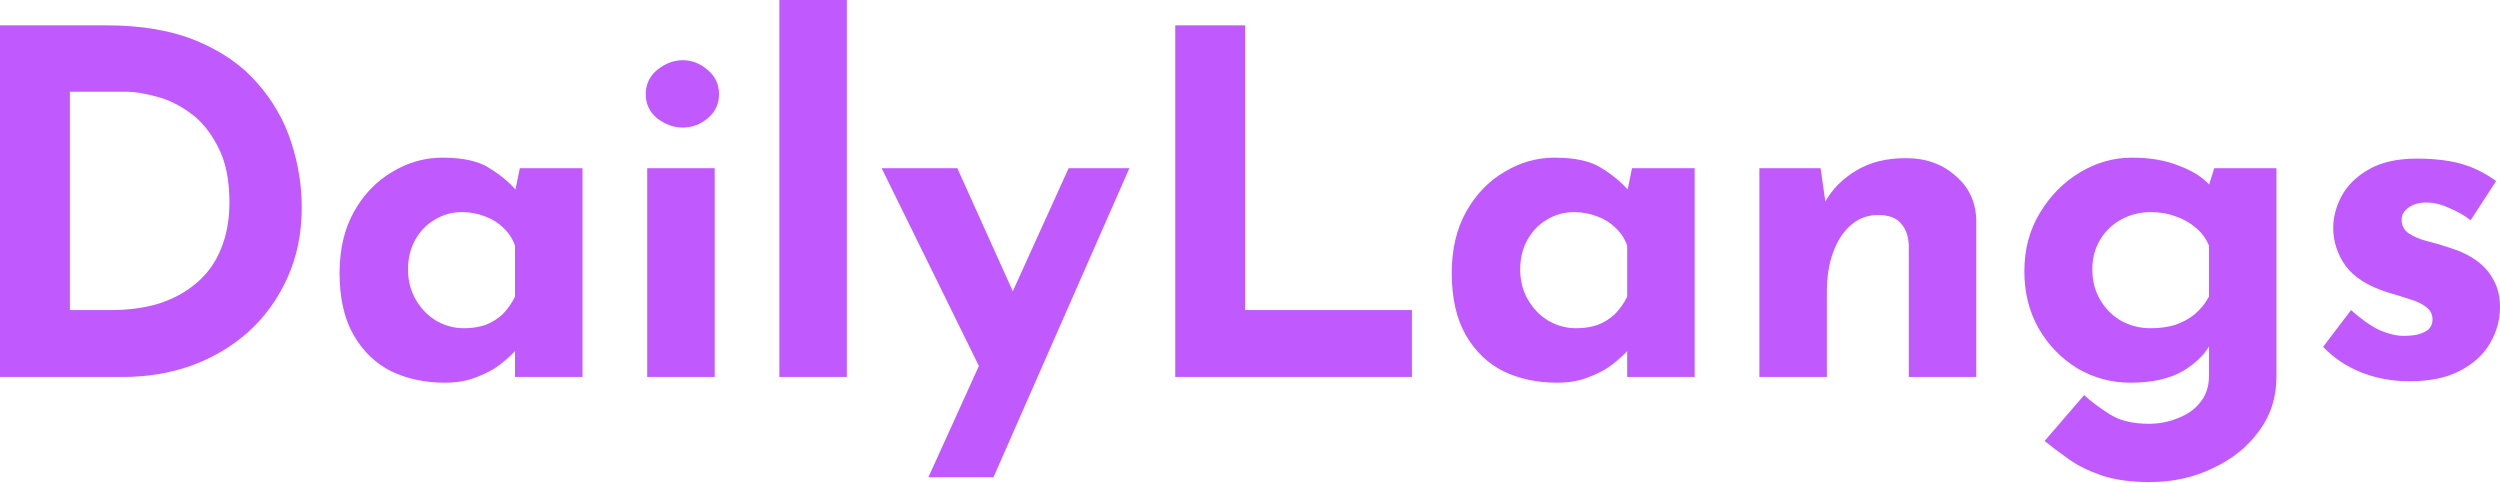
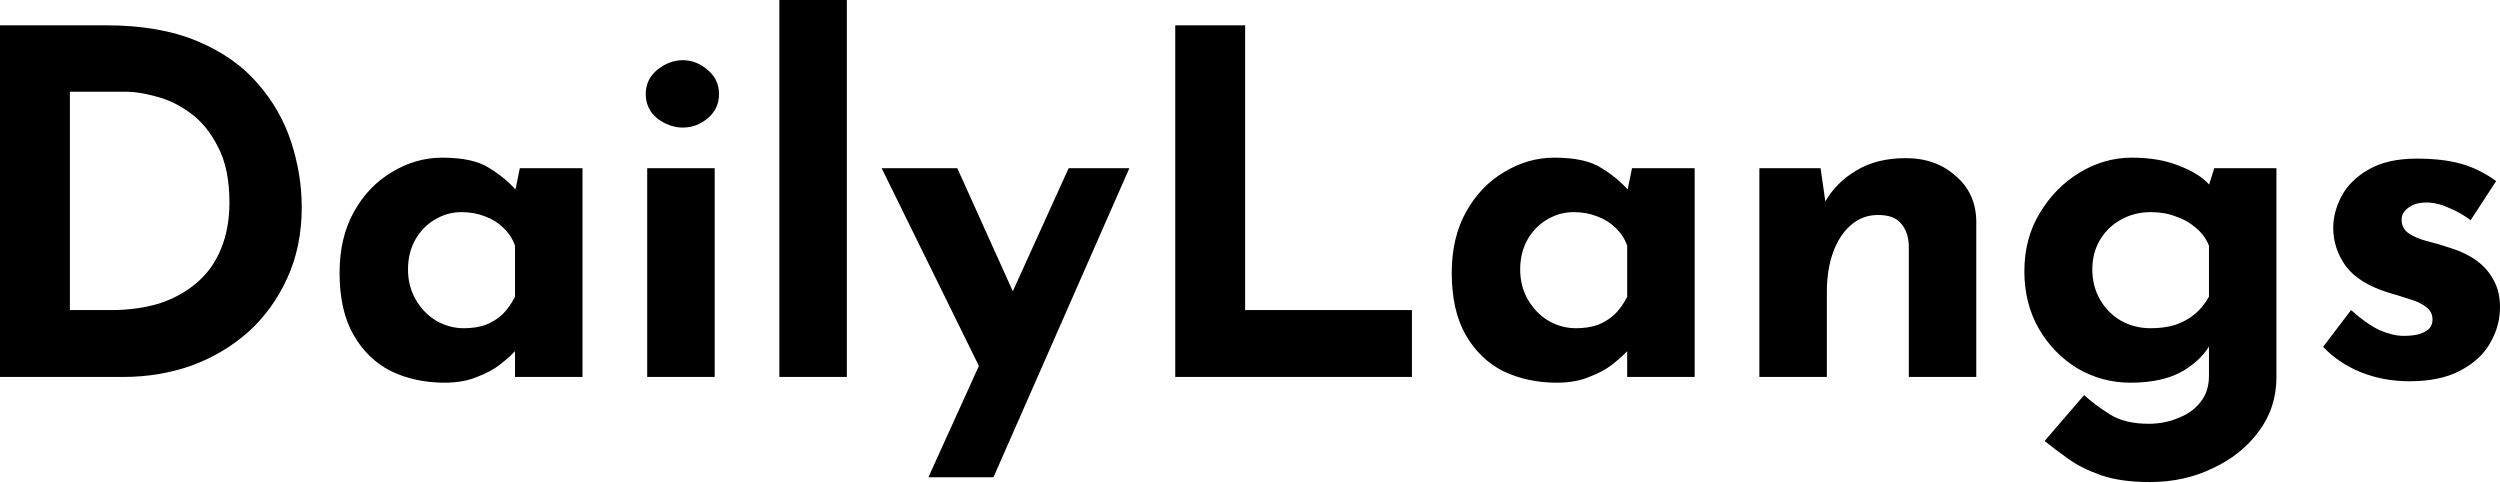
<svg xmlns="http://www.w3.org/2000/svg" width="223" height="43" viewBox="0 0 223 43" fill="none">
-   <path d="M0 33.624V2.259H9.459C12.64 2.259 15.349 2.727 17.585 3.665C19.82 4.603 21.612 5.853 22.959 7.415C24.335 8.978 25.338 10.725 25.969 12.657C26.599 14.589 26.915 16.535 26.915 18.495C26.915 20.825 26.485 22.928 25.625 24.803C24.794 26.649 23.647 28.241 22.185 29.576C20.723 30.883 19.032 31.891 17.112 32.602C15.191 33.283 13.156 33.624 11.007 33.624H0ZM6.234 27.658H9.932C11.508 27.658 12.941 27.459 14.231 27.061C15.521 26.635 16.625 26.024 17.542 25.229C18.488 24.433 19.204 23.439 19.691 22.246C20.207 21.024 20.465 19.632 20.465 18.069C20.465 16.024 20.121 14.362 19.433 13.083C18.774 11.776 17.943 10.768 16.94 10.057C15.965 9.347 14.962 8.864 13.93 8.609C12.898 8.324 12.024 8.182 11.307 8.182H6.234V27.658ZM39.662 34.136C37.913 34.136 36.322 33.795 34.889 33.113C33.485 32.403 32.367 31.323 31.536 29.874C30.704 28.425 30.289 26.578 30.289 24.334C30.289 22.232 30.719 20.413 31.579 18.879C32.439 17.345 33.571 16.166 34.975 15.342C36.38 14.49 37.87 14.063 39.447 14.063C41.31 14.063 42.714 14.376 43.66 15.001C44.635 15.598 45.437 16.265 46.068 17.004L45.81 17.728L46.369 15.001H51.958V33.624H45.939V29.576L46.412 30.854C46.354 30.854 46.182 31.025 45.896 31.366C45.609 31.678 45.179 32.062 44.606 32.516C44.061 32.943 43.373 33.312 42.542 33.624C41.74 33.965 40.78 34.136 39.662 34.136ZM41.382 29.277C42.098 29.277 42.743 29.178 43.316 28.979C43.889 28.752 44.391 28.439 44.821 28.042C45.251 27.616 45.623 27.09 45.939 26.465V21.905C45.709 21.28 45.365 20.754 44.907 20.328C44.448 19.873 43.904 19.532 43.273 19.305C42.643 19.05 41.941 18.922 41.167 18.922C40.307 18.922 39.504 19.149 38.759 19.604C38.042 20.03 37.469 20.626 37.039 21.393C36.609 22.161 36.394 23.041 36.394 24.036C36.394 25.03 36.623 25.925 37.082 26.721C37.541 27.516 38.142 28.141 38.888 28.596C39.662 29.05 40.493 29.277 41.382 29.277ZM57.73 15.001H63.75V33.624H57.73V15.001ZM57.601 8.395C57.601 7.515 57.945 6.79 58.633 6.222C59.35 5.654 60.109 5.37 60.912 5.37C61.714 5.37 62.445 5.654 63.105 6.222C63.793 6.79 64.137 7.515 64.137 8.395C64.137 9.276 63.793 10.001 63.105 10.569C62.445 11.109 61.714 11.379 60.912 11.379C60.109 11.379 59.35 11.109 58.633 10.569C57.945 10.001 57.601 9.276 57.601 8.395ZM69.519 0H75.538V33.624H69.519V0ZM82.811 42.574L95.323 15.001H100.74L88.616 42.574H82.811ZM87.842 33.71L78.641 15.001H85.391L92.485 30.727L87.842 33.71ZM104.832 2.259H111.067V27.658H125.943V33.624H104.832V2.259ZM138.868 34.136C137.119 34.136 135.528 33.795 134.095 33.113C132.691 32.403 131.573 31.323 130.742 29.874C129.911 28.425 129.495 26.578 129.495 24.334C129.495 22.232 129.925 20.413 130.785 18.879C131.645 17.345 132.777 16.166 134.181 15.342C135.586 14.49 137.076 14.063 138.653 14.063C140.516 14.063 141.92 14.376 142.866 15.001C143.841 15.598 144.643 16.265 145.274 17.004L145.016 17.728L145.575 15.001H151.164V33.624H145.145V29.576L145.618 30.854C145.561 30.854 145.389 31.025 145.102 31.366C144.815 31.678 144.385 32.062 143.812 32.516C143.267 32.943 142.58 33.312 141.748 33.624C140.946 33.965 139.986 34.136 138.868 34.136ZM140.588 29.277C141.304 29.277 141.949 29.178 142.522 28.979C143.095 28.752 143.597 28.439 144.027 28.042C144.457 27.616 144.83 27.09 145.145 26.465V21.905C144.916 21.28 144.572 20.754 144.113 20.328C143.654 19.873 143.11 19.532 142.479 19.305C141.849 19.05 141.146 18.922 140.373 18.922C139.513 18.922 138.71 19.149 137.965 19.604C137.248 20.03 136.675 20.626 136.245 21.393C135.815 22.161 135.6 23.041 135.6 24.036C135.6 25.03 135.829 25.925 136.288 26.721C136.747 27.516 137.349 28.141 138.094 28.596C138.868 29.05 139.699 29.277 140.588 29.277ZM162.397 15.001L162.87 18.325L162.784 18.027C163.443 16.862 164.374 15.924 165.578 15.214C166.782 14.475 168.258 14.106 170.007 14.106C171.784 14.106 173.26 14.632 174.435 15.683C175.639 16.706 176.255 18.041 176.284 19.689V33.624H170.265V21.905C170.236 21.081 170.007 20.427 169.577 19.945C169.176 19.433 168.488 19.177 167.513 19.177C166.596 19.177 165.793 19.476 165.105 20.072C164.417 20.669 163.887 21.479 163.515 22.502C163.142 23.524 162.956 24.703 162.956 26.039V33.624H156.936V15.001H162.397ZM191.751 43C190.06 43 188.627 42.801 187.452 42.403C186.305 42.006 185.331 41.523 184.528 40.954C183.726 40.386 183.009 39.846 182.378 39.335L185.904 35.244C186.563 35.84 187.323 36.409 188.183 36.949C189.071 37.517 190.232 37.801 191.665 37.801C192.611 37.801 193.485 37.63 194.288 37.289C195.119 36.977 195.778 36.508 196.266 35.883C196.781 35.258 197.039 34.477 197.039 33.539V29.448L197.254 30.513C196.796 31.479 195.965 32.332 194.761 33.07C193.557 33.781 191.981 34.136 190.031 34.136C188.34 34.136 186.764 33.71 185.302 32.857C183.869 31.977 182.722 30.798 181.862 29.32C181.003 27.814 180.573 26.11 180.573 24.206C180.573 22.246 181.031 20.513 181.948 19.007C182.866 17.473 184.055 16.265 185.517 15.384C186.979 14.504 188.527 14.063 190.16 14.063C191.794 14.063 193.199 14.305 194.374 14.788C195.578 15.242 196.481 15.811 197.082 16.493L196.867 17.047L197.512 15.001H203.059V33.624C203.059 35.443 202.543 37.048 201.511 38.44C200.479 39.861 199.103 40.968 197.383 41.764C195.692 42.588 193.815 43 191.751 43ZM186.635 24.036C186.635 25.03 186.864 25.925 187.323 26.721C187.781 27.516 188.398 28.141 189.171 28.596C189.974 29.05 190.863 29.277 191.837 29.277C192.669 29.277 193.399 29.178 194.03 28.979C194.689 28.752 195.262 28.439 195.75 28.042C196.266 27.616 196.696 27.09 197.039 26.465V21.905C196.782 21.28 196.395 20.754 195.879 20.328C195.363 19.873 194.761 19.532 194.073 19.305C193.414 19.05 192.669 18.922 191.837 18.922C190.863 18.922 189.974 19.149 189.171 19.604C188.398 20.03 187.781 20.626 187.323 21.393C186.864 22.161 186.635 23.041 186.635 24.036ZM214.917 34.008C213.369 34.008 211.922 33.738 210.575 33.198C209.256 32.658 208.138 31.906 207.221 30.939L209.715 27.658C210.632 28.482 211.478 29.078 212.251 29.448C213.054 29.789 213.771 29.959 214.401 29.959C214.889 29.959 215.319 29.917 215.691 29.831C216.092 29.718 216.408 29.562 216.637 29.363C216.866 29.136 216.981 28.851 216.981 28.51C216.981 28.027 216.78 27.644 216.379 27.36C216.006 27.076 215.519 26.848 214.917 26.678C214.315 26.479 213.67 26.28 212.982 26.081C211.263 25.541 210.016 24.76 209.242 23.737C208.497 22.686 208.124 21.55 208.124 20.328C208.124 19.39 208.368 18.453 208.855 17.515C209.371 16.549 210.173 15.754 211.263 15.129C212.38 14.475 213.814 14.149 215.562 14.149C217.139 14.149 218.471 14.305 219.56 14.617C220.65 14.93 221.682 15.441 222.656 16.152L220.377 19.646C219.833 19.22 219.216 18.865 218.529 18.581C217.869 18.268 217.253 18.098 216.68 18.069C216.164 18.041 215.72 18.098 215.347 18.24C215.003 18.382 214.731 18.567 214.53 18.794C214.33 19.021 214.229 19.263 214.229 19.518C214.201 20.058 214.401 20.484 214.831 20.797C215.29 21.109 215.863 21.351 216.551 21.521C217.239 21.692 217.912 21.891 218.572 22.118C219.489 22.402 220.277 22.786 220.936 23.269C221.596 23.752 222.097 24.334 222.441 25.016C222.814 25.669 223 26.465 223 27.402C223 28.539 222.699 29.618 222.097 30.641C221.524 31.636 220.635 32.445 219.431 33.07C218.256 33.696 216.752 34.008 214.917 34.008Z" fill="#C05AFF" />
+   <path d="M0 33.624V2.259H9.459C12.64 2.259 15.349 2.727 17.585 3.665C19.82 4.603 21.612 5.853 22.959 7.415C24.335 8.978 25.338 10.725 25.969 12.657C26.599 14.589 26.915 16.535 26.915 18.495C26.915 20.825 26.485 22.928 25.625 24.803C24.794 26.649 23.647 28.241 22.185 29.576C20.723 30.883 19.032 31.891 17.112 32.602C15.191 33.283 13.156 33.624 11.007 33.624H0ZM6.234 27.658H9.932C11.508 27.658 12.941 27.459 14.231 27.061C15.521 26.635 16.625 26.024 17.542 25.229C18.488 24.433 19.204 23.439 19.691 22.246C20.207 21.024 20.465 19.632 20.465 18.069C20.465 16.024 20.121 14.362 19.433 13.083C18.774 11.776 17.943 10.768 16.94 10.057C15.965 9.347 14.962 8.864 13.93 8.609C12.898 8.324 12.024 8.182 11.307 8.182H6.234V27.658ZM39.662 34.136C37.913 34.136 36.322 33.795 34.889 33.113C33.485 32.403 32.367 31.323 31.536 29.874C30.704 28.425 30.289 26.578 30.289 24.334C30.289 22.232 30.719 20.413 31.579 18.879C32.439 17.345 33.571 16.166 34.975 15.342C36.38 14.49 37.87 14.063 39.447 14.063C41.31 14.063 42.714 14.376 43.66 15.001C44.635 15.598 45.437 16.265 46.068 17.004L45.81 17.728L46.369 15.001H51.958V33.624H45.939V29.576L46.412 30.854C46.354 30.854 46.182 31.025 45.896 31.366C45.609 31.678 45.179 32.062 44.606 32.516C44.061 32.943 43.373 33.312 42.542 33.624C41.74 33.965 40.78 34.136 39.662 34.136ZM41.382 29.277C42.098 29.277 42.743 29.178 43.316 28.979C43.889 28.752 44.391 28.439 44.821 28.042C45.251 27.616 45.623 27.09 45.939 26.465V21.905C45.709 21.28 45.365 20.754 44.907 20.328C44.448 19.873 43.904 19.532 43.273 19.305C42.643 19.05 41.941 18.922 41.167 18.922C40.307 18.922 39.504 19.149 38.759 19.604C38.042 20.03 37.469 20.626 37.039 21.393C36.609 22.161 36.394 23.041 36.394 24.036C36.394 25.03 36.623 25.925 37.082 26.721C37.541 27.516 38.142 28.141 38.888 28.596C39.662 29.05 40.493 29.277 41.382 29.277ZM57.73 15.001H63.75V33.624H57.73V15.001ZM57.601 8.395C57.601 7.515 57.945 6.79 58.633 6.222C59.35 5.654 60.109 5.37 60.912 5.37C61.714 5.37 62.445 5.654 63.105 6.222C63.793 6.79 64.137 7.515 64.137 8.395C64.137 9.276 63.793 10.001 63.105 10.569C62.445 11.109 61.714 11.379 60.912 11.379C60.109 11.379 59.35 11.109 58.633 10.569C57.945 10.001 57.601 9.276 57.601 8.395ZM69.519 0H75.538V33.624H69.519V0ZM82.811 42.574L95.323 15.001H100.74L88.616 42.574H82.811ZM87.842 33.71L78.641 15.001H85.391L92.485 30.727L87.842 33.71ZM104.832 2.259H111.067V27.658H125.943V33.624H104.832V2.259ZM138.868 34.136C137.119 34.136 135.528 33.795 134.095 33.113C132.691 32.403 131.573 31.323 130.742 29.874C129.911 28.425 129.495 26.578 129.495 24.334C129.495 22.232 129.925 20.413 130.785 18.879C131.645 17.345 132.777 16.166 134.181 15.342C135.586 14.49 137.076 14.063 138.653 14.063C140.516 14.063 141.92 14.376 142.866 15.001C143.841 15.598 144.643 16.265 145.274 17.004L145.016 17.728L145.575 15.001H151.164V33.624H145.145V29.576L145.618 30.854C145.561 30.854 145.389 31.025 145.102 31.366C144.815 31.678 144.385 32.062 143.812 32.516C143.267 32.943 142.58 33.312 141.748 33.624C140.946 33.965 139.986 34.136 138.868 34.136ZM140.588 29.277C141.304 29.277 141.949 29.178 142.522 28.979C143.095 28.752 143.597 28.439 144.027 28.042C144.457 27.616 144.83 27.09 145.145 26.465V21.905C144.916 21.28 144.572 20.754 144.113 20.328C143.654 19.873 143.11 19.532 142.479 19.305C141.849 19.05 141.146 18.922 140.373 18.922C139.513 18.922 138.71 19.149 137.965 19.604C137.248 20.03 136.675 20.626 136.245 21.393C135.815 22.161 135.6 23.041 135.6 24.036C135.6 25.03 135.829 25.925 136.288 26.721C136.747 27.516 137.349 28.141 138.094 28.596C138.868 29.05 139.699 29.277 140.588 29.277ZM162.397 15.001L162.87 18.325L162.784 18.027C163.443 16.862 164.374 15.924 165.578 15.214C166.782 14.475 168.258 14.106 170.007 14.106C171.784 14.106 173.26 14.632 174.435 15.683C175.639 16.706 176.255 18.041 176.284 19.689V33.624H170.265V21.905C170.236 21.081 170.007 20.427 169.577 19.945C169.176 19.433 168.488 19.177 167.513 19.177C166.596 19.177 165.793 19.476 165.105 20.072C164.417 20.669 163.887 21.479 163.515 22.502C163.142 23.524 162.956 24.703 162.956 26.039V33.624H156.936V15.001H162.397ZM191.751 43C190.06 43 188.627 42.801 187.452 42.403C186.305 42.006 185.331 41.523 184.528 40.954C183.726 40.386 183.009 39.846 182.378 39.335L185.904 35.244C186.563 35.84 187.323 36.409 188.183 36.949C189.071 37.517 190.232 37.801 191.665 37.801C192.611 37.801 193.485 37.63 194.288 37.289C195.119 36.977 195.778 36.508 196.266 35.883C196.781 35.258 197.039 34.477 197.039 33.539V29.448L197.254 30.513C196.796 31.479 195.965 32.332 194.761 33.07C193.557 33.781 191.981 34.136 190.031 34.136C188.34 34.136 186.764 33.71 185.302 32.857C183.869 31.977 182.722 30.798 181.862 29.32C181.003 27.814 180.573 26.11 180.573 24.206C180.573 22.246 181.031 20.513 181.948 19.007C182.866 17.473 184.055 16.265 185.517 15.384C186.979 14.504 188.527 14.063 190.16 14.063C191.794 14.063 193.199 14.305 194.374 14.788C195.578 15.242 196.481 15.811 197.082 16.493L196.867 17.047L197.512 15.001H203.059V33.624C203.059 35.443 202.543 37.048 201.511 38.44C200.479 39.861 199.103 40.968 197.383 41.764C195.692 42.588 193.815 43 191.751 43ZM186.635 24.036C186.635 25.03 186.864 25.925 187.323 26.721C187.781 27.516 188.398 28.141 189.171 28.596C189.974 29.05 190.863 29.277 191.837 29.277C192.669 29.277 193.399 29.178 194.03 28.979C194.689 28.752 195.262 28.439 195.75 28.042C196.266 27.616 196.696 27.09 197.039 26.465V21.905C196.782 21.28 196.395 20.754 195.879 20.328C195.363 19.873 194.761 19.532 194.073 19.305C193.414 19.05 192.669 18.922 191.837 18.922C190.863 18.922 189.974 19.149 189.171 19.604C188.398 20.03 187.781 20.626 187.323 21.393C186.864 22.161 186.635 23.041 186.635 24.036ZM214.917 34.008C213.369 34.008 211.922 33.738 210.575 33.198C209.256 32.658 208.138 31.906 207.221 30.939L209.715 27.658C210.632 28.482 211.478 29.078 212.251 29.448C213.054 29.789 213.771 29.959 214.401 29.959C214.889 29.959 215.319 29.917 215.691 29.831C216.092 29.718 216.408 29.562 216.637 29.363C216.866 29.136 216.981 28.851 216.981 28.51C216.981 28.027 216.78 27.644 216.379 27.36C216.006 27.076 215.519 26.848 214.917 26.678C214.315 26.479 213.67 26.28 212.982 26.081C211.263 25.541 210.016 24.76 209.242 23.737C208.497 22.686 208.124 21.55 208.124 20.328C208.124 19.39 208.368 18.453 208.855 17.515C209.371 16.549 210.173 15.754 211.263 15.129C212.38 14.475 213.814 14.149 215.562 14.149C217.139 14.149 218.471 14.305 219.56 14.617C220.65 14.93 221.682 15.441 222.656 16.152L220.377 19.646C219.833 19.22 219.216 18.865 218.529 18.581C217.869 18.268 217.253 18.098 216.68 18.069C216.164 18.041 215.72 18.098 215.347 18.24C215.003 18.382 214.731 18.567 214.53 18.794C214.33 19.021 214.229 19.263 214.229 19.518C214.201 20.058 214.401 20.484 214.831 20.797C215.29 21.109 215.863 21.351 216.551 21.521C217.239 21.692 217.912 21.891 218.572 22.118C219.489 22.402 220.277 22.786 220.936 23.269C221.596 23.752 222.097 24.334 222.441 25.016C222.814 25.669 223 26.465 223 27.402C223 28.539 222.699 29.618 222.097 30.641C221.524 31.636 220.635 32.445 219.431 33.07C218.256 33.696 216.752 34.008 214.917 34.008Z" fill="currentColor" />
</svg>
